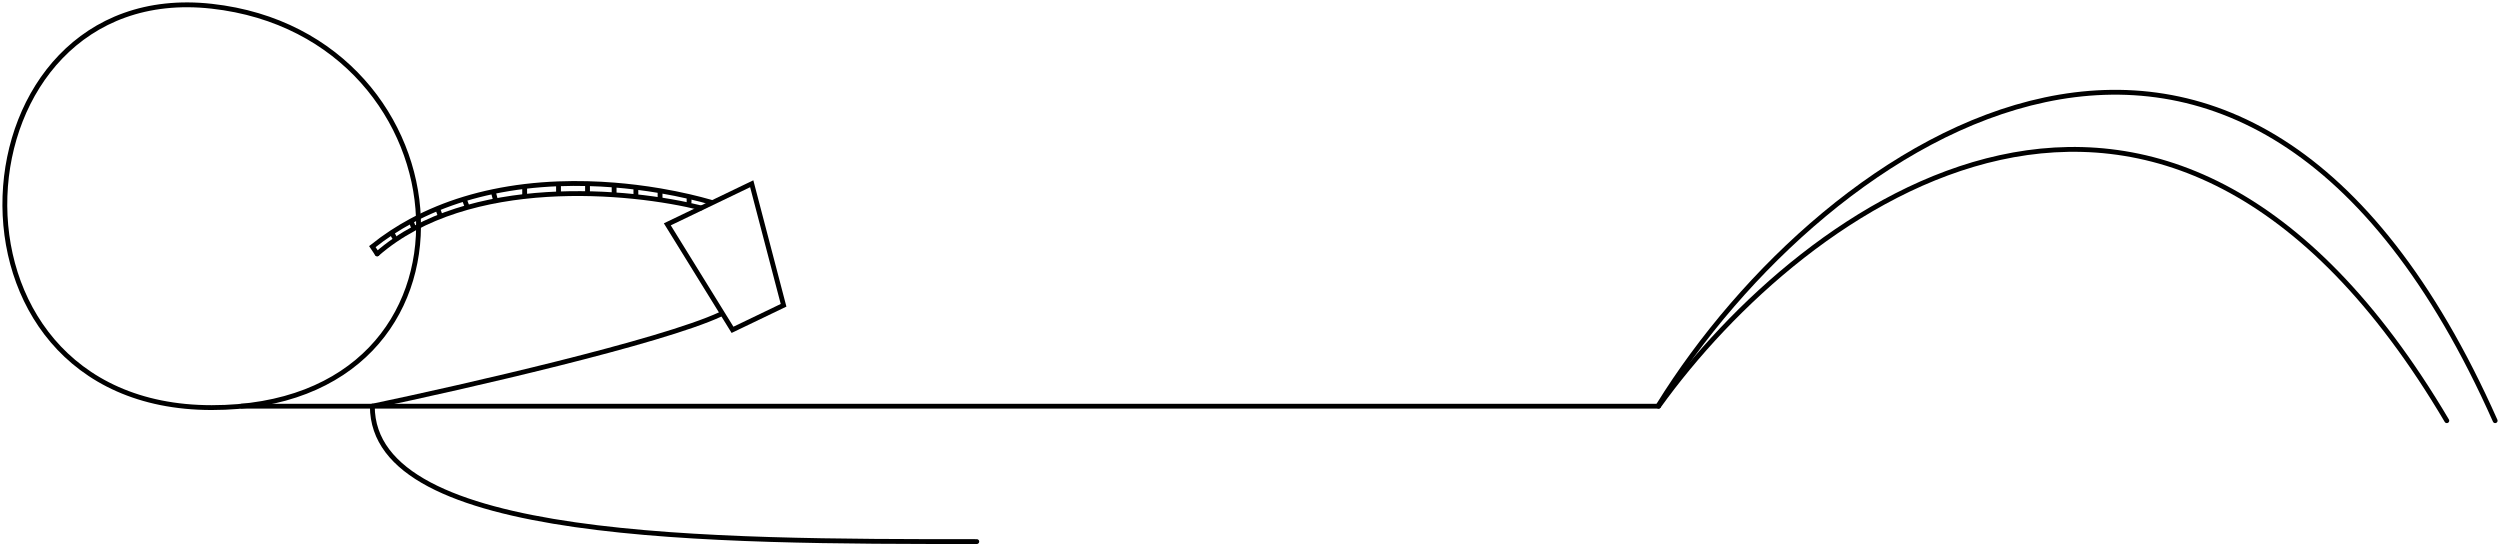
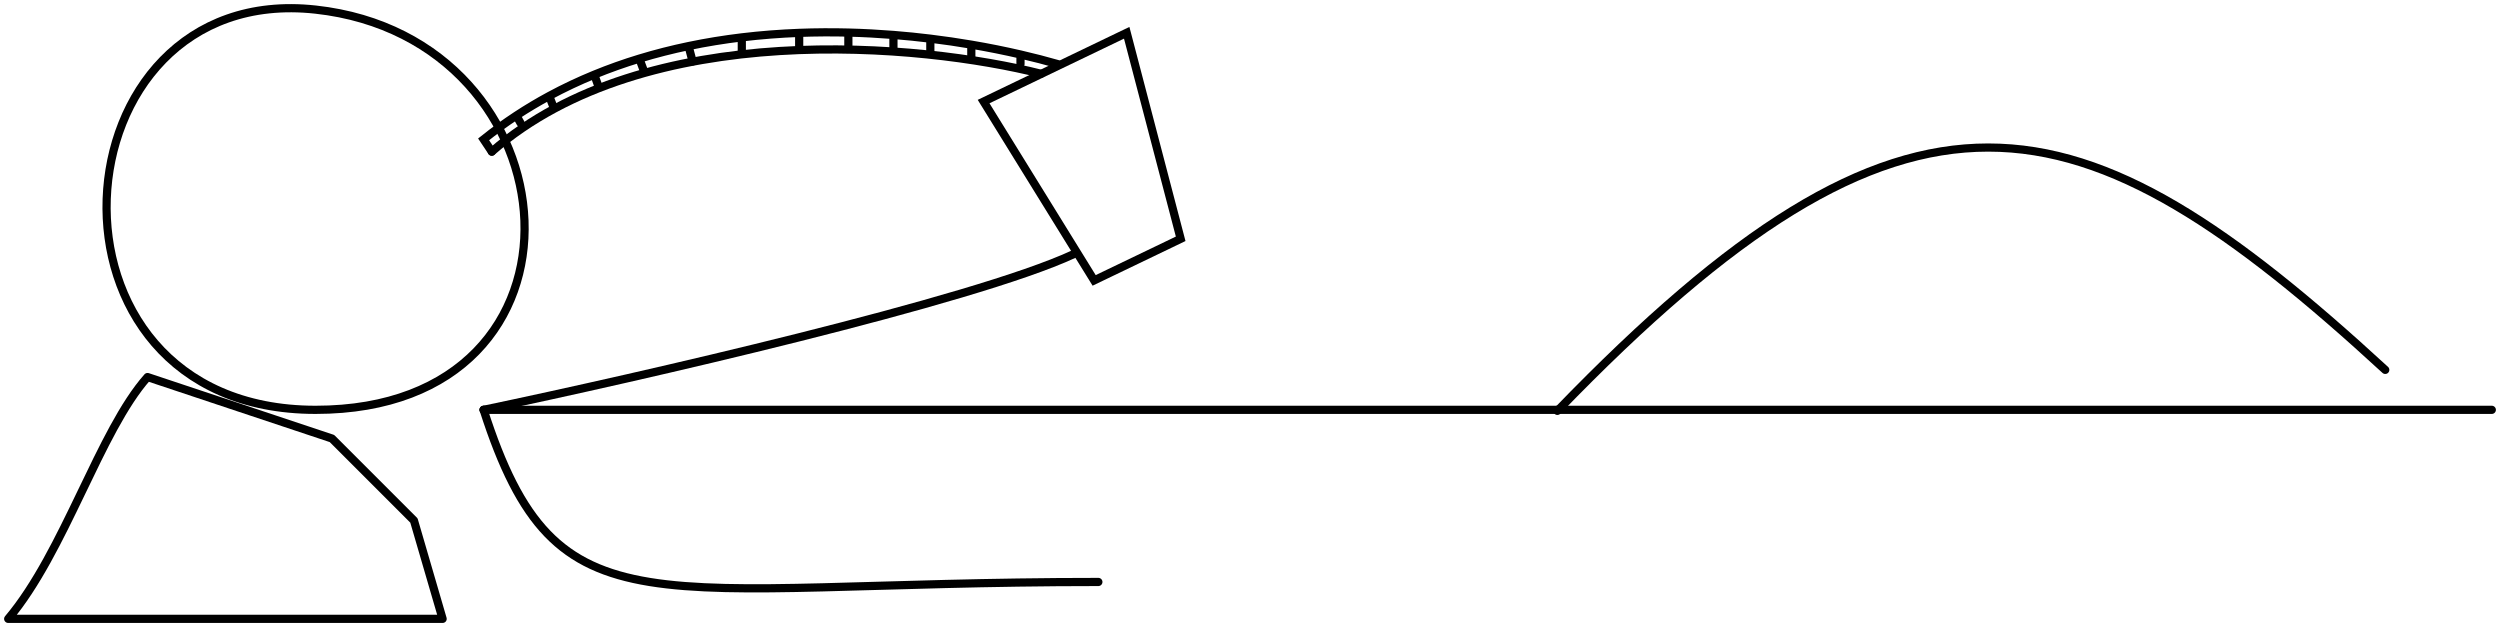
- <svg xmlns="http://www.w3.org/2000/svg" width="517" height="113" viewBox="0 0 517 113" fill="none">
-   <path d="M50 84H343" stroke="black" stroke-linecap="round" />
-   <path d="M43.78 84.29C-16.221 84.29 -10.22 -4.71 43.78 1.29C97.78 7.29 103.78 84.29 43.78 84.29Z" stroke="black" />
-   <path d="M343 84C372.807 42.496 447.136 -12.61 506 87" stroke="black" stroke-linecap="round" />
-   <path d="M343 83.767C377.5 28.101 464 -30 516 87" stroke="black" stroke-linecap="round" />
-   <path d="M77 84C77 112 147 112 202 112" stroke="black" stroke-linecap="round" />
-   <path d="M77 84C95.889 80.042 136.733 70.7 149 65" stroke="black" stroke-linecap="round" />
-   <path d="M162.042 63.134L151.486 68.208L138 46.392L155.458 38L162.042 63.134Z" stroke="black" stroke-linecap="round" />
-   <path d="M145 43C130.5 39.333 96.8 36.1 78 52.5" stroke="black" stroke-linecap="round" />
-   <path d="M147 41.809C145.638 41.418 144.131 41.025 142.5 40.647M78 52.5L77 51C78.302 49.959 79.637 48.993 81 48.098M81 48.098L81.5 49M81 48.098C82.309 47.238 83.644 46.444 85 45.711M85 45.711L85.5 47M85 45.711C86.8 44.739 88.637 43.875 90.5 43.111M90.5 43.111L91 44.5M90.5 43.111C92.312 42.367 94.148 41.717 96 41.153M96 41.153L96.5 42.5M96 41.153C97.987 40.547 99.991 40.04 102 39.621M102 39.621L102.5 41.5M102 39.621C104.167 39.169 106.339 38.819 108.5 38.558M108.5 38.558V40.5M108.5 38.558C110.852 38.275 113.192 38.098 115.5 38.01M115.5 38.01V39.621M115.5 38.01C117.53 37.932 119.534 37.924 121.5 37.973M121.5 37.973V39.621M121.5 37.973C123.373 38.02 125.21 38.12 127 38.262M127 38.262V40M127 38.262C128.537 38.384 130.04 38.537 131.5 38.716M131.5 38.716V40.5M131.5 38.716C133.23 38.927 134.901 39.174 136.5 39.446M136.5 39.446V41.153M136.5 39.446C138.639 39.81 140.649 40.219 142.5 40.647M142.5 40.647V41.809" stroke="black" stroke-linecap="round" />
+ <svg xmlns="http://www.w3.org/2000/svg" width="305" height="76" viewBox="0 0 305 76" fill="none">
+   <path d="M59 50H190" stroke="black" stroke-linecap="round" />
+   <path d="M38.5 50C2.735 50 6.312 -2.359 38.5 1.171C70.688 4.701 74.265 50 38.5 50Z" stroke="black" />
+   <path d="M190 50C240 50 229 50 304 50" stroke="black" stroke-linecap="round" />
+   <path d="M190 50.125C233 5.625 253.5 10.625 291 45.125" stroke="black" stroke-linecap="round" />
+   <path d="M59 50C68 78 79 71 134 71" stroke="black" stroke-linecap="round" />
+   <path d="M59 50C77.889 46.042 118.733 36.7 131 31" stroke="black" stroke-linecap="round" />
+   <path d="M144.042 29.134L133.486 34.208L120 12.392L137.458 4L144.042 29.134Z" stroke="black" stroke-linecap="round" />
+   <path d="M127 9C112.5 5.333 78.8 2.1 60 18.5" stroke="black" stroke-linecap="round" />
+   <path d="M129 7.809C127.638 7.418 126.131 7.025 124.5 6.647M60 18.5L59 17C60.302 15.959 61.637 14.993 63 14.098M63 14.098L63.5 15M63 14.098C64.309 13.238 65.644 12.444 67 11.711M67 11.711L67.5 13M67 11.711C68.8 10.739 70.637 9.875 72.5 9.111M72.5 9.111L73 10.5M72.5 9.111C74.312 8.367 76.148 7.717 78 7.153M78 7.153L78.5 8.5M78 7.153C79.987 6.547 81.991 6.04 84 5.621M84 5.621L84.5 7.5M84 5.621C86.167 5.168 88.338 4.819 90.5 4.558M90.5 4.558V6.5M90.5 4.558C92.852 4.275 95.192 4.098 97.5 4.01M97.5 4.01V5.621M97.5 4.01C99.53 3.932 101.534 3.924 103.5 3.973M103.5 3.973V5.621M103.5 3.973C105.373 4.02 107.21 4.12 109 4.262M109 4.262V6M109 4.262C110.537 4.384 112.04 4.537 113.5 4.716M113.5 4.716V6.5M113.5 4.716C115.23 4.927 116.901 5.174 118.5 5.446M118.5 5.446V7.153M118.5 5.446C120.639 5.81 122.649 6.219 124.5 6.647M124.5 6.647V7.809" stroke="black" stroke-linecap="round" />
+   <path d="M1 75.5C7.884 67.338 12.159 52.573 18 46L40.5 53.5L50.5 63.5L54 75.5H1Z" stroke="black" stroke-linejoin="round" />
</svg>
